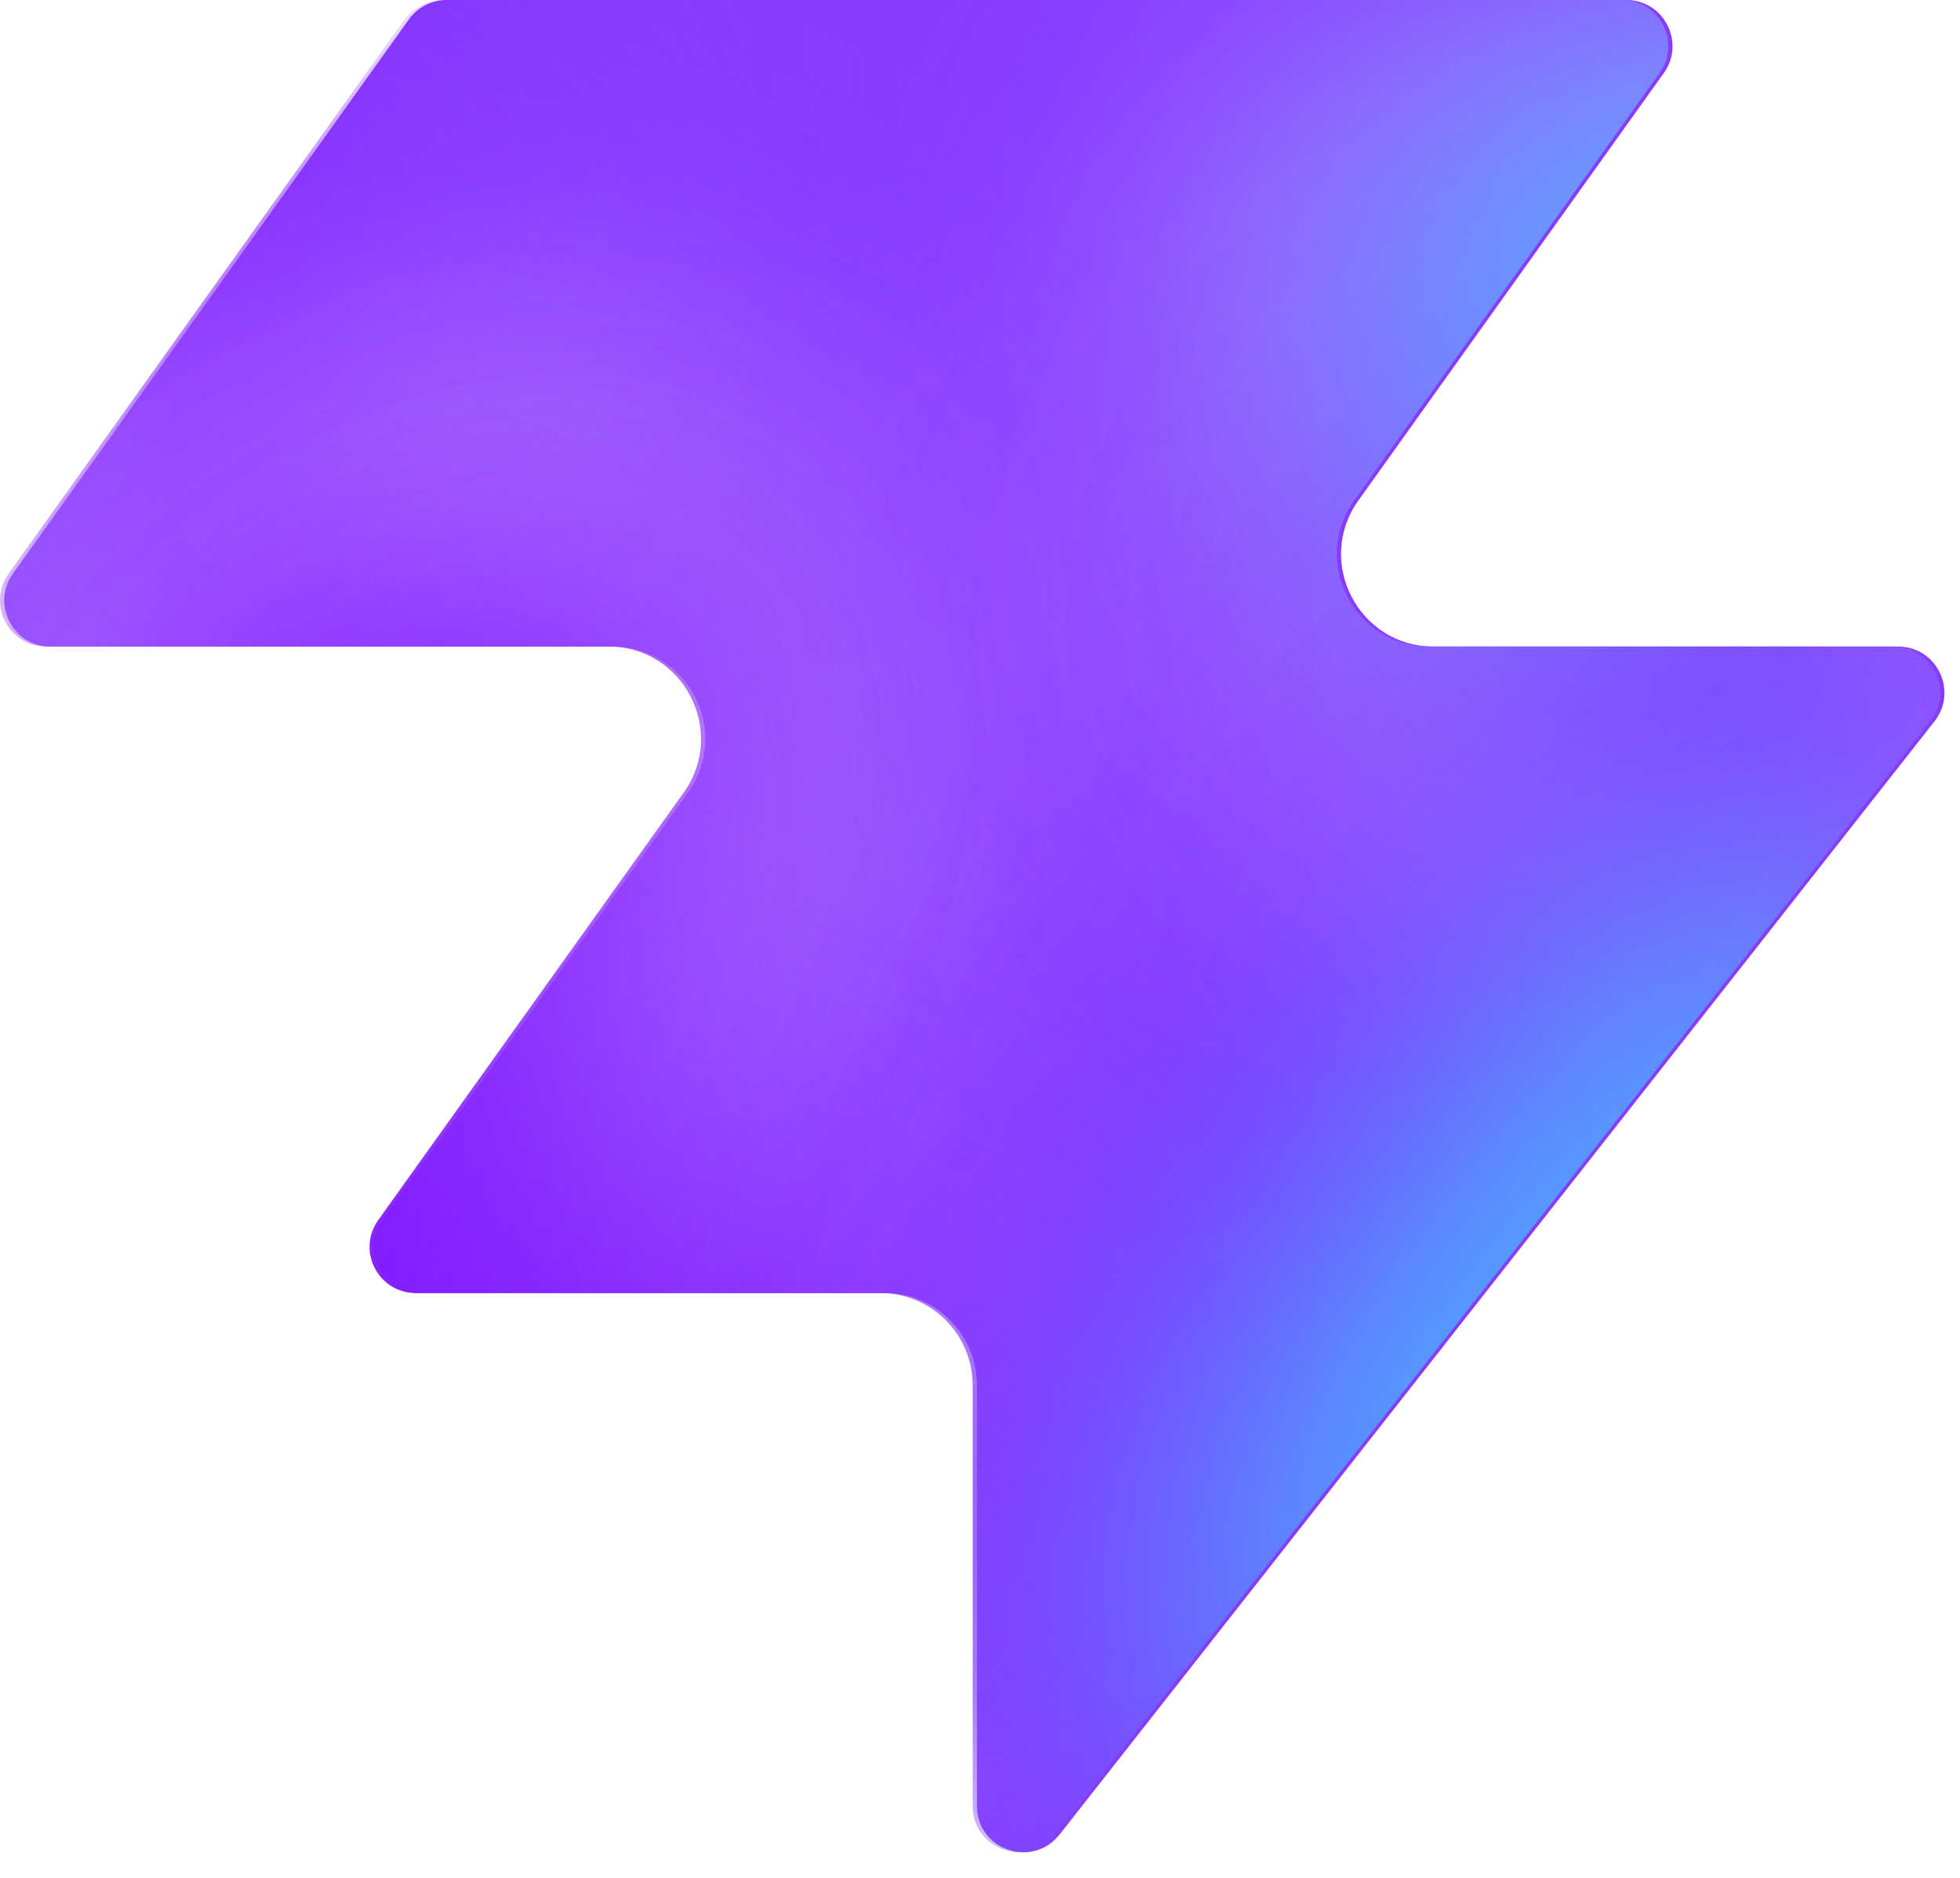
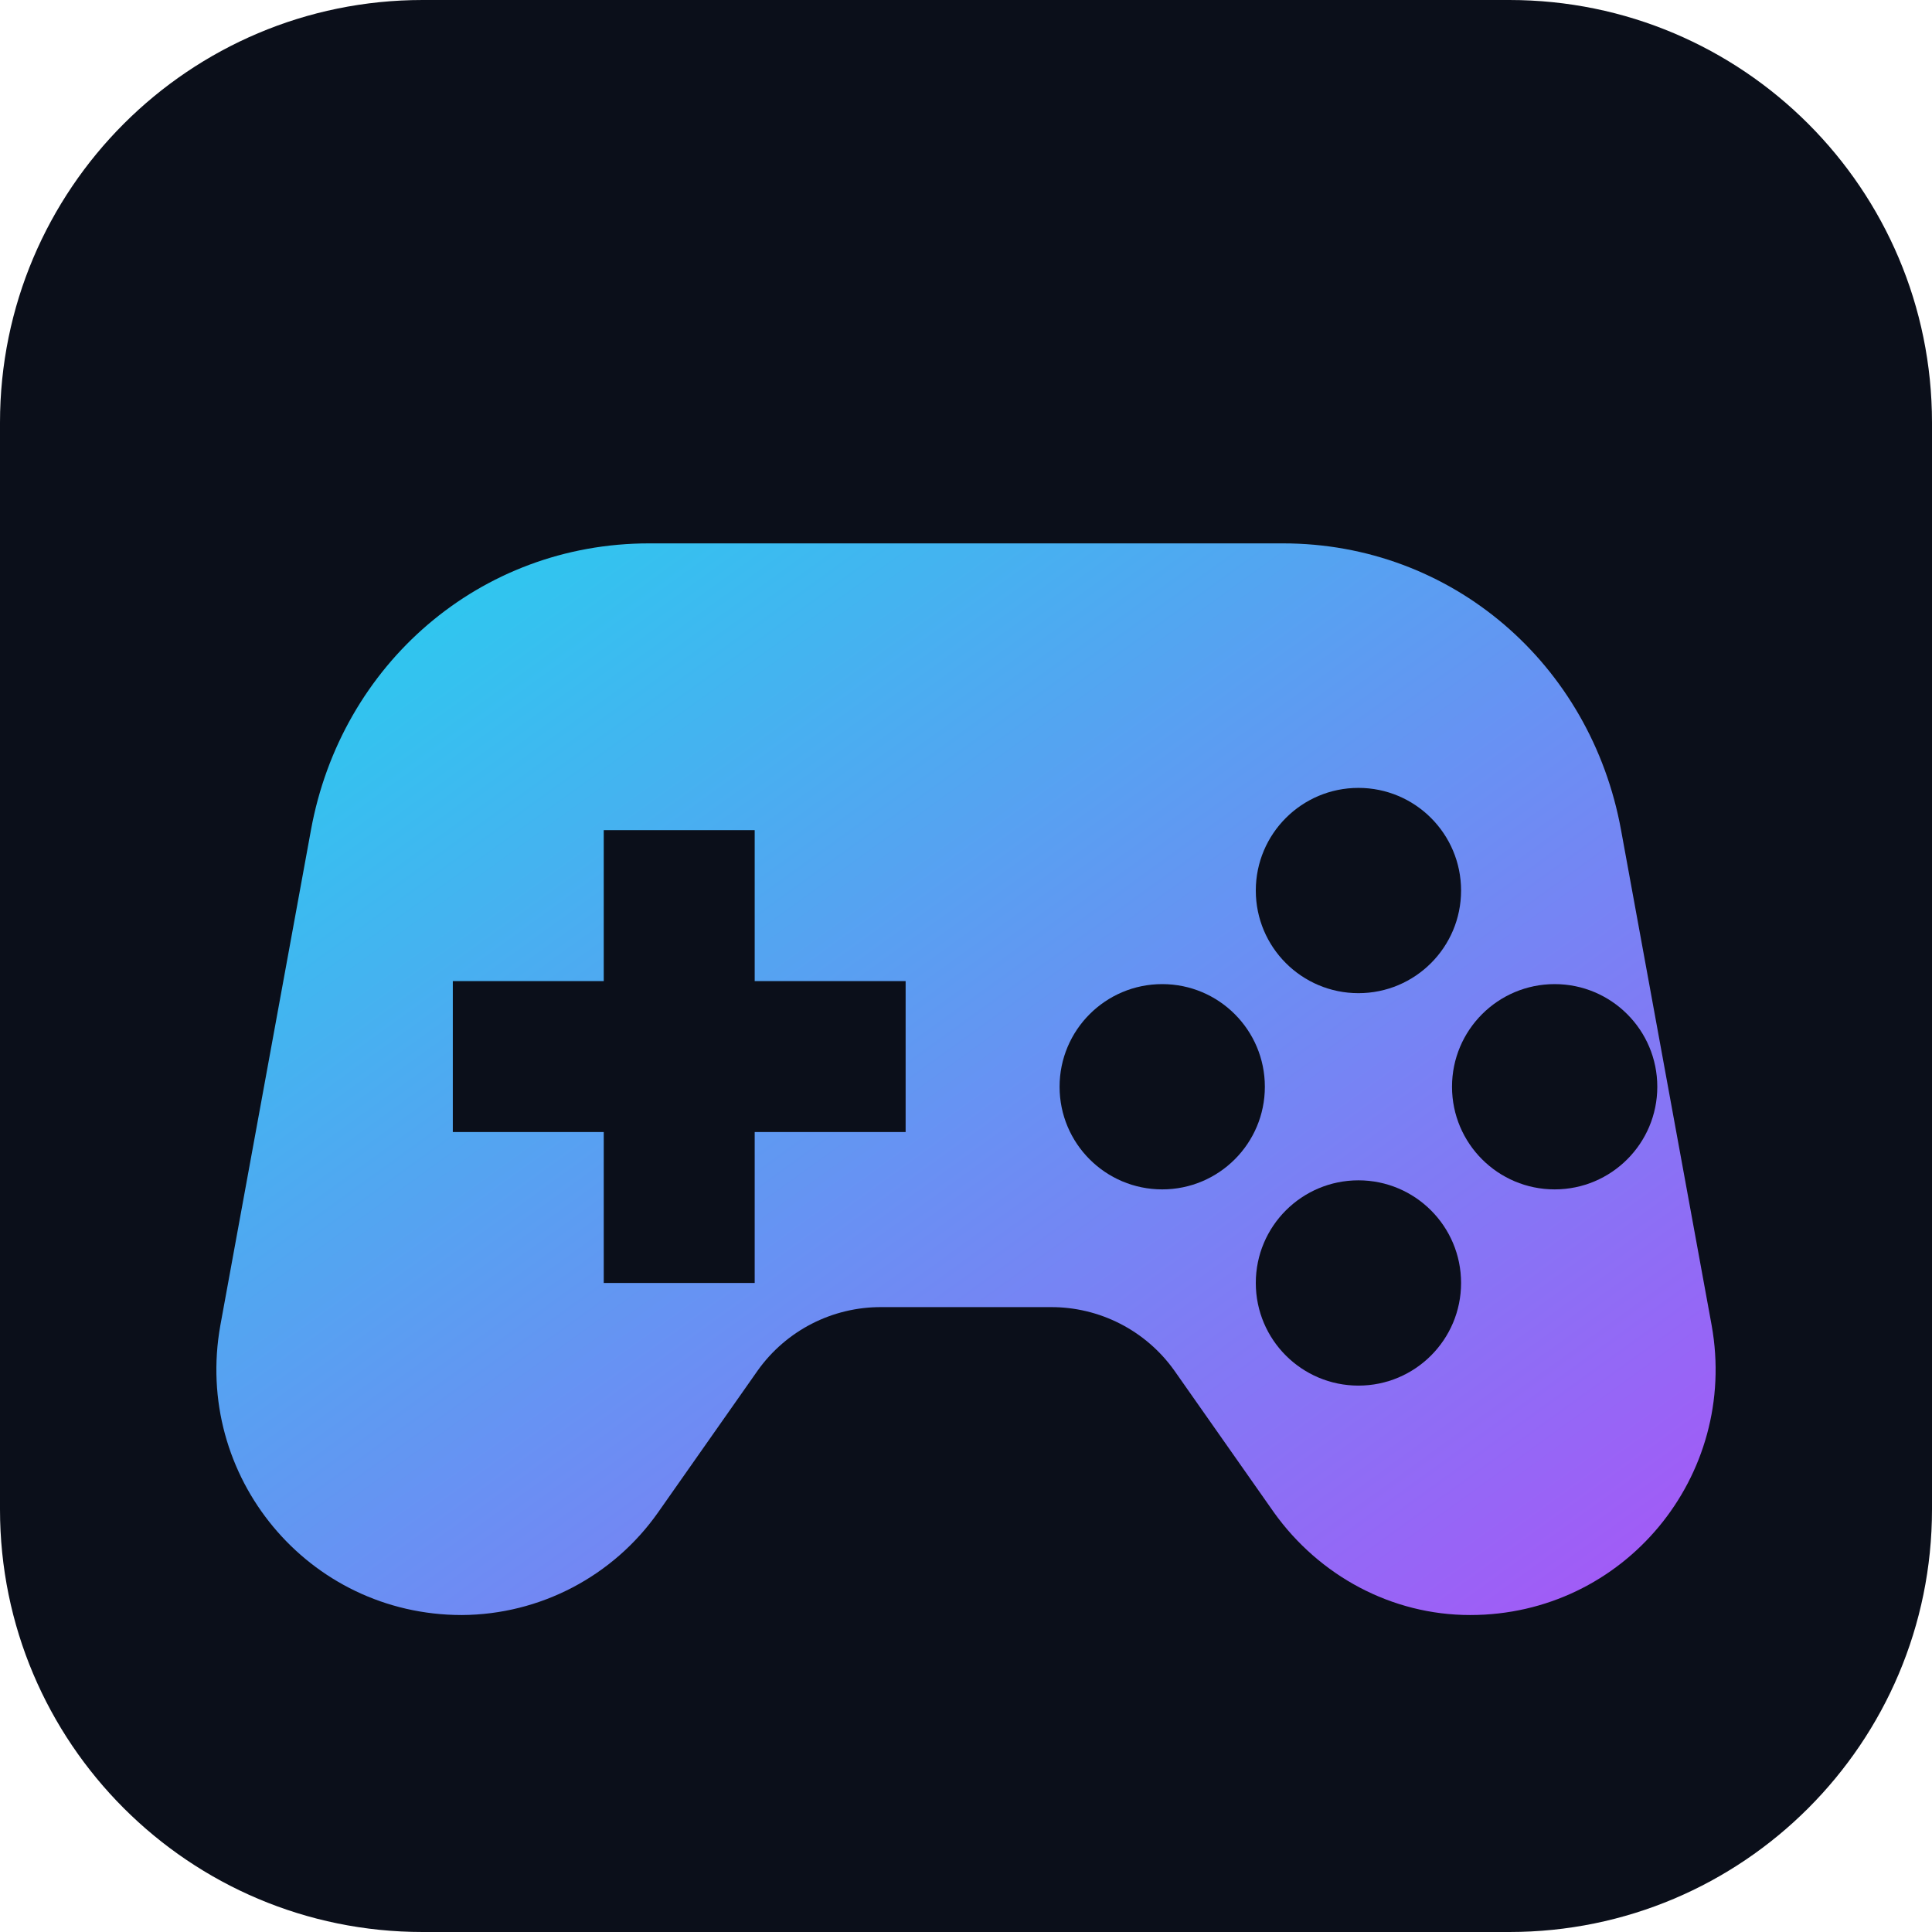
- <svg xmlns="http://www.w3.org/2000/svg" width="48" height="46" fill="none" viewBox="0 0 48 46">
-   <path fill="#863bff" d="M25.946 44.938c-.664.845-2.021.375-2.021-.698V33.937a2.26 2.26 0 0 0-2.262-2.262H10.287c-.92 0-1.456-1.04-.92-1.788l7.48-10.471c1.07-1.497 0-3.578-1.842-3.578H1.237c-.92 0-1.456-1.04-.92-1.788L10.013.474c.214-.297.556-.474.92-.474h28.894c.92 0 1.456 1.04.92 1.788l-7.48 10.471c-1.07 1.498 0 3.579 1.842 3.579h11.377c.943 0 1.473 1.088.89 1.83L25.947 44.94z" style="fill:#863bff;fill:color(display-p3 .525 .23 1);fill-opacity:1" />
-   <mask id="a" width="48" height="46" x="0" y="0" maskUnits="userSpaceOnUse" style="mask-type:alpha">
-     <path fill="#000" d="M25.842 44.938c-.664.844-2.021.375-2.021-.698V33.937a2.26 2.26 0 0 0-2.262-2.262H10.183c-.92 0-1.456-1.04-.92-1.788l7.48-10.471c1.07-1.498 0-3.579-1.842-3.579H1.133c-.92 0-1.456-1.04-.92-1.787L9.91.473c.214-.297.556-.474.92-.474h28.894c.92 0 1.456 1.04.92 1.788l-7.48 10.471c-1.07 1.498 0 3.578 1.842 3.578h11.377c.943 0 1.473 1.088.89 1.832L25.843 44.94z" style="fill:#000;fill-opacity:1" />
-   </mask>
-   <g mask="url(#a)">
-     <g filter="url(#b)">
-       <ellipse cx="5.508" cy="14.704" fill="#ede6ff" rx="5.508" ry="14.704" style="fill:#ede6ff;fill:color(display-p3 .927 .903 1);fill-opacity:1" transform="matrix(.00324 1 1 -.00324 -4.47 31.516)" />
-     </g>
-     <g filter="url(#c)">
-       <ellipse cx="10.399" cy="29.851" fill="#ede6ff" rx="10.399" ry="29.851" style="fill:#ede6ff;fill:color(display-p3 .927 .903 1);fill-opacity:1" transform="matrix(.00324 1 1 -.00324 -39.328 7.883)" />
-     </g>
-     <g filter="url(#d)">
-       <ellipse cx="5.508" cy="30.487" fill="#7e14ff" rx="5.508" ry="30.487" style="fill:#7e14ff;fill:color(display-p3 .492 .077 1);fill-opacity:1" transform="rotate(89.814 -25.913 -14.639)scale(1 -1)" />
-     </g>
-     <g filter="url(#e)">
-       <ellipse cx="5.508" cy="30.599" fill="#7e14ff" rx="5.508" ry="30.599" style="fill:#7e14ff;fill:color(display-p3 .492 .077 1);fill-opacity:1" transform="rotate(89.814 -32.644 -3.334)scale(1 -1)" />
-     </g>
-     <g filter="url(#f)">
-       <ellipse cx="5.508" cy="30.599" fill="#7e14ff" rx="5.508" ry="30.599" style="fill:#7e14ff;fill:color(display-p3 .492 .077 1);fill-opacity:1" transform="matrix(.00324 1 1 -.00324 -34.34 30.47)" />
-     </g>
-     <g filter="url(#g)">
-       <ellipse cx="14.072" cy="22.078" fill="#ede6ff" rx="14.072" ry="22.078" style="fill:#ede6ff;fill:color(display-p3 .927 .903 1);fill-opacity:1" transform="rotate(93.35 24.506 48.493)scale(-1 1)" />
-     </g>
-     <g filter="url(#h)">
-       <ellipse cx="3.47" cy="21.501" fill="#7e14ff" rx="3.47" ry="21.501" style="fill:#7e14ff;fill:color(display-p3 .492 .077 1);fill-opacity:1" transform="rotate(89.009 28.708 47.59)scale(-1 1)" />
-     </g>
-     <g filter="url(#i)">
-       <ellipse cx="3.47" cy="21.501" fill="#7e14ff" rx="3.47" ry="21.501" style="fill:#7e14ff;fill:color(display-p3 .492 .077 1);fill-opacity:1" transform="rotate(89.009 28.708 47.59)scale(-1 1)" />
-     </g>
-     <g filter="url(#j)">
-       <ellipse cx=".387" cy="8.972" fill="#7e14ff" rx="4.407" ry="29.108" style="fill:#7e14ff;fill:color(display-p3 .492 .077 1);fill-opacity:1" transform="rotate(39.51 .387 8.972)" />
-     </g>
-     <g filter="url(#k)">
-       <ellipse cx="47.523" cy="-6.092" fill="#7e14ff" rx="4.407" ry="29.108" style="fill:#7e14ff;fill:color(display-p3 .492 .077 1);fill-opacity:1" transform="rotate(37.892 47.523 -6.092)" />
-     </g>
-     <g filter="url(#l)">
-       <ellipse cx="41.412" cy="6.333" fill="#47bfff" rx="5.971" ry="9.665" style="fill:#47bfff;fill:color(display-p3 .28 .748 1);fill-opacity:1" transform="rotate(37.892 41.412 6.333)" />
-     </g>
-     <g filter="url(#m)">
-       <ellipse cx="-1.879" cy="38.332" fill="#7e14ff" rx="4.407" ry="29.108" style="fill:#7e14ff;fill:color(display-p3 .492 .077 1);fill-opacity:1" transform="rotate(37.892 -1.88 38.332)" />
-     </g>
-     <g filter="url(#n)">
-       <ellipse cx="-1.879" cy="38.332" fill="#7e14ff" rx="4.407" ry="29.108" style="fill:#7e14ff;fill:color(display-p3 .492 .077 1);fill-opacity:1" transform="rotate(37.892 -1.88 38.332)" />
-     </g>
-     <g filter="url(#o)">
-       <ellipse cx="35.651" cy="29.907" fill="#7e14ff" rx="4.407" ry="29.108" style="fill:#7e14ff;fill:color(display-p3 .492 .077 1);fill-opacity:1" transform="rotate(37.892 35.651 29.907)" />
-     </g>
-     <g filter="url(#p)">
-       <ellipse cx="38.418" cy="32.4" fill="#47bfff" rx="5.971" ry="15.297" style="fill:#47bfff;fill:color(display-p3 .28 .748 1);fill-opacity:1" transform="rotate(37.892 38.418 32.4)" />
-     </g>
-   </g>
+ <svg xmlns="http://www.w3.org/2000/svg" viewBox="0 0 64 64" width="64" height="64">
  <defs>
-     <filter id="b" width="60.045" height="41.654" x="-19.77" y="16.149" color-interpolation-filters="sRGB" filterUnits="userSpaceOnUse">
-       <feFlood flood-opacity="0" result="BackgroundImageFix" />
-       <feBlend in="SourceGraphic" in2="BackgroundImageFix" result="shape" />
-       <feGaussianBlur result="effect1_foregroundBlur_2002_17158" stdDeviation="7.659" />
-     </filter>
-     <filter id="c" width="90.34" height="51.437" x="-54.613" y="-7.533" color-interpolation-filters="sRGB" filterUnits="userSpaceOnUse">
-       <feFlood flood-opacity="0" result="BackgroundImageFix" />
-       <feBlend in="SourceGraphic" in2="BackgroundImageFix" result="shape" />
-       <feGaussianBlur result="effect1_foregroundBlur_2002_17158" stdDeviation="7.659" />
-     </filter>
-     <filter id="d" width="79.355" height="29.4" x="-49.64" y="2.03" color-interpolation-filters="sRGB" filterUnits="userSpaceOnUse">
-       <feFlood flood-opacity="0" result="BackgroundImageFix" />
-       <feBlend in="SourceGraphic" in2="BackgroundImageFix" result="shape" />
-       <feGaussianBlur result="effect1_foregroundBlur_2002_17158" stdDeviation="4.596" />
-     </filter>
-     <filter id="e" width="79.579" height="29.4" x="-45.045" y="20.029" color-interpolation-filters="sRGB" filterUnits="userSpaceOnUse">
-       <feFlood flood-opacity="0" result="BackgroundImageFix" />
-       <feBlend in="SourceGraphic" in2="BackgroundImageFix" result="shape" />
-       <feGaussianBlur result="effect1_foregroundBlur_2002_17158" stdDeviation="4.596" />
-     </filter>
-     <filter id="f" width="79.579" height="29.4" x="-43.513" y="21.178" color-interpolation-filters="sRGB" filterUnits="userSpaceOnUse">
-       <feFlood flood-opacity="0" result="BackgroundImageFix" />
-       <feBlend in="SourceGraphic" in2="BackgroundImageFix" result="shape" />
-       <feGaussianBlur result="effect1_foregroundBlur_2002_17158" stdDeviation="4.596" />
-     </filter>
-     <filter id="g" width="74.749" height="58.852" x="15.756" y="-17.901" color-interpolation-filters="sRGB" filterUnits="userSpaceOnUse">
-       <feFlood flood-opacity="0" result="BackgroundImageFix" />
-       <feBlend in="SourceGraphic" in2="BackgroundImageFix" result="shape" />
-       <feGaussianBlur result="effect1_foregroundBlur_2002_17158" stdDeviation="7.659" />
-     </filter>
-     <filter id="h" width="61.377" height="25.362" x="23.548" y="2.284" color-interpolation-filters="sRGB" filterUnits="userSpaceOnUse">
-       <feFlood flood-opacity="0" result="BackgroundImageFix" />
-       <feBlend in="SourceGraphic" in2="BackgroundImageFix" result="shape" />
-       <feGaussianBlur result="effect1_foregroundBlur_2002_17158" stdDeviation="4.596" />
-     </filter>
-     <filter id="i" width="61.377" height="25.362" x="23.548" y="2.284" color-interpolation-filters="sRGB" filterUnits="userSpaceOnUse">
-       <feFlood flood-opacity="0" result="BackgroundImageFix" />
-       <feBlend in="SourceGraphic" in2="BackgroundImageFix" result="shape" />
-       <feGaussianBlur result="effect1_foregroundBlur_2002_17158" stdDeviation="4.596" />
-     </filter>
-     <filter id="j" width="56.045" height="63.649" x="-27.636" y="-22.853" color-interpolation-filters="sRGB" filterUnits="userSpaceOnUse">
-       <feFlood flood-opacity="0" result="BackgroundImageFix" />
-       <feBlend in="SourceGraphic" in2="BackgroundImageFix" result="shape" />
-       <feGaussianBlur result="effect1_foregroundBlur_2002_17158" stdDeviation="4.596" />
-     </filter>
-     <filter id="k" width="54.814" height="64.646" x="20.116" y="-38.415" color-interpolation-filters="sRGB" filterUnits="userSpaceOnUse">
-       <feFlood flood-opacity="0" result="BackgroundImageFix" />
-       <feBlend in="SourceGraphic" in2="BackgroundImageFix" result="shape" />
-       <feGaussianBlur result="effect1_foregroundBlur_2002_17158" stdDeviation="4.596" />
-     </filter>
-     <filter id="l" width="33.541" height="35.313" x="24.641" y="-11.323" color-interpolation-filters="sRGB" filterUnits="userSpaceOnUse">
-       <feFlood flood-opacity="0" result="BackgroundImageFix" />
-       <feBlend in="SourceGraphic" in2="BackgroundImageFix" result="shape" />
-       <feGaussianBlur result="effect1_foregroundBlur_2002_17158" stdDeviation="4.596" />
-     </filter>
-     <filter id="m" width="54.814" height="64.646" x="-29.286" y="6.009" color-interpolation-filters="sRGB" filterUnits="userSpaceOnUse">
-       <feFlood flood-opacity="0" result="BackgroundImageFix" />
-       <feBlend in="SourceGraphic" in2="BackgroundImageFix" result="shape" />
-       <feGaussianBlur result="effect1_foregroundBlur_2002_17158" stdDeviation="4.596" />
-     </filter>
-     <filter id="n" width="54.814" height="64.646" x="-29.286" y="6.009" color-interpolation-filters="sRGB" filterUnits="userSpaceOnUse">
-       <feFlood flood-opacity="0" result="BackgroundImageFix" />
-       <feBlend in="SourceGraphic" in2="BackgroundImageFix" result="shape" />
-       <feGaussianBlur result="effect1_foregroundBlur_2002_17158" stdDeviation="4.596" />
-     </filter>
-     <filter id="o" width="54.814" height="64.646" x="8.244" y="-2.416" color-interpolation-filters="sRGB" filterUnits="userSpaceOnUse">
-       <feFlood flood-opacity="0" result="BackgroundImageFix" />
-       <feBlend in="SourceGraphic" in2="BackgroundImageFix" result="shape" />
-       <feGaussianBlur result="effect1_foregroundBlur_2002_17158" stdDeviation="4.596" />
-     </filter>
-     <filter id="p" width="39.409" height="43.623" x="18.713" y="10.588" color-interpolation-filters="sRGB" filterUnits="userSpaceOnUse">
-       <feFlood flood-opacity="0" result="BackgroundImageFix" />
-       <feBlend in="SourceGraphic" in2="BackgroundImageFix" result="shape" />
-       <feGaussianBlur result="effect1_foregroundBlur_2002_17158" stdDeviation="4.596" />
-     </filter>
+     <linearGradient id="pad" x1="0" y1="0" x2="1" y2="1">
+       <stop offset="0" stop-color="#22d3ee" />
+       <stop offset="1" stop-color="#a855f7" />
+     </linearGradient>
  </defs>
+   <rect width="64" height="64" rx="14" fill="#0b0f1a" />
+   <path fill="url(#pad)" d="M21.5 18h21c5.6 0 10.2 4 11.2 9.5l3 16.4c.9 5-2.9 9.6-8 9.6-2.6 0-5-1.3-6.5-3.4l-3.3-4.7a5 5 0 0 0-4.1-2.1h-5.6a5 5 0 0 0-4.1 2.1l-3.3 4.7A8 8 0 0 1 15.3 53.5c-5.1 0-8.9-4.6-8-9.6l3-16.4C11.3 22 15.9 18 21.5 18Z" />
+   <path fill="#0b0f1a" d="M20 27.5h5v5h5v5h-5v5h-5v-5h-5v-5h5z" />
+   <circle cx="45" cy="29.5" r="3.4" fill="#0b0f1a" />
+   <circle cx="51.5" cy="36" r="3.4" fill="#0b0f1a" />
+   <circle cx="38.5" cy="36" r="3.4" fill="#0b0f1a" />
+   <circle cx="45" cy="42.5" r="3.4" fill="#0b0f1a" />
</svg>
